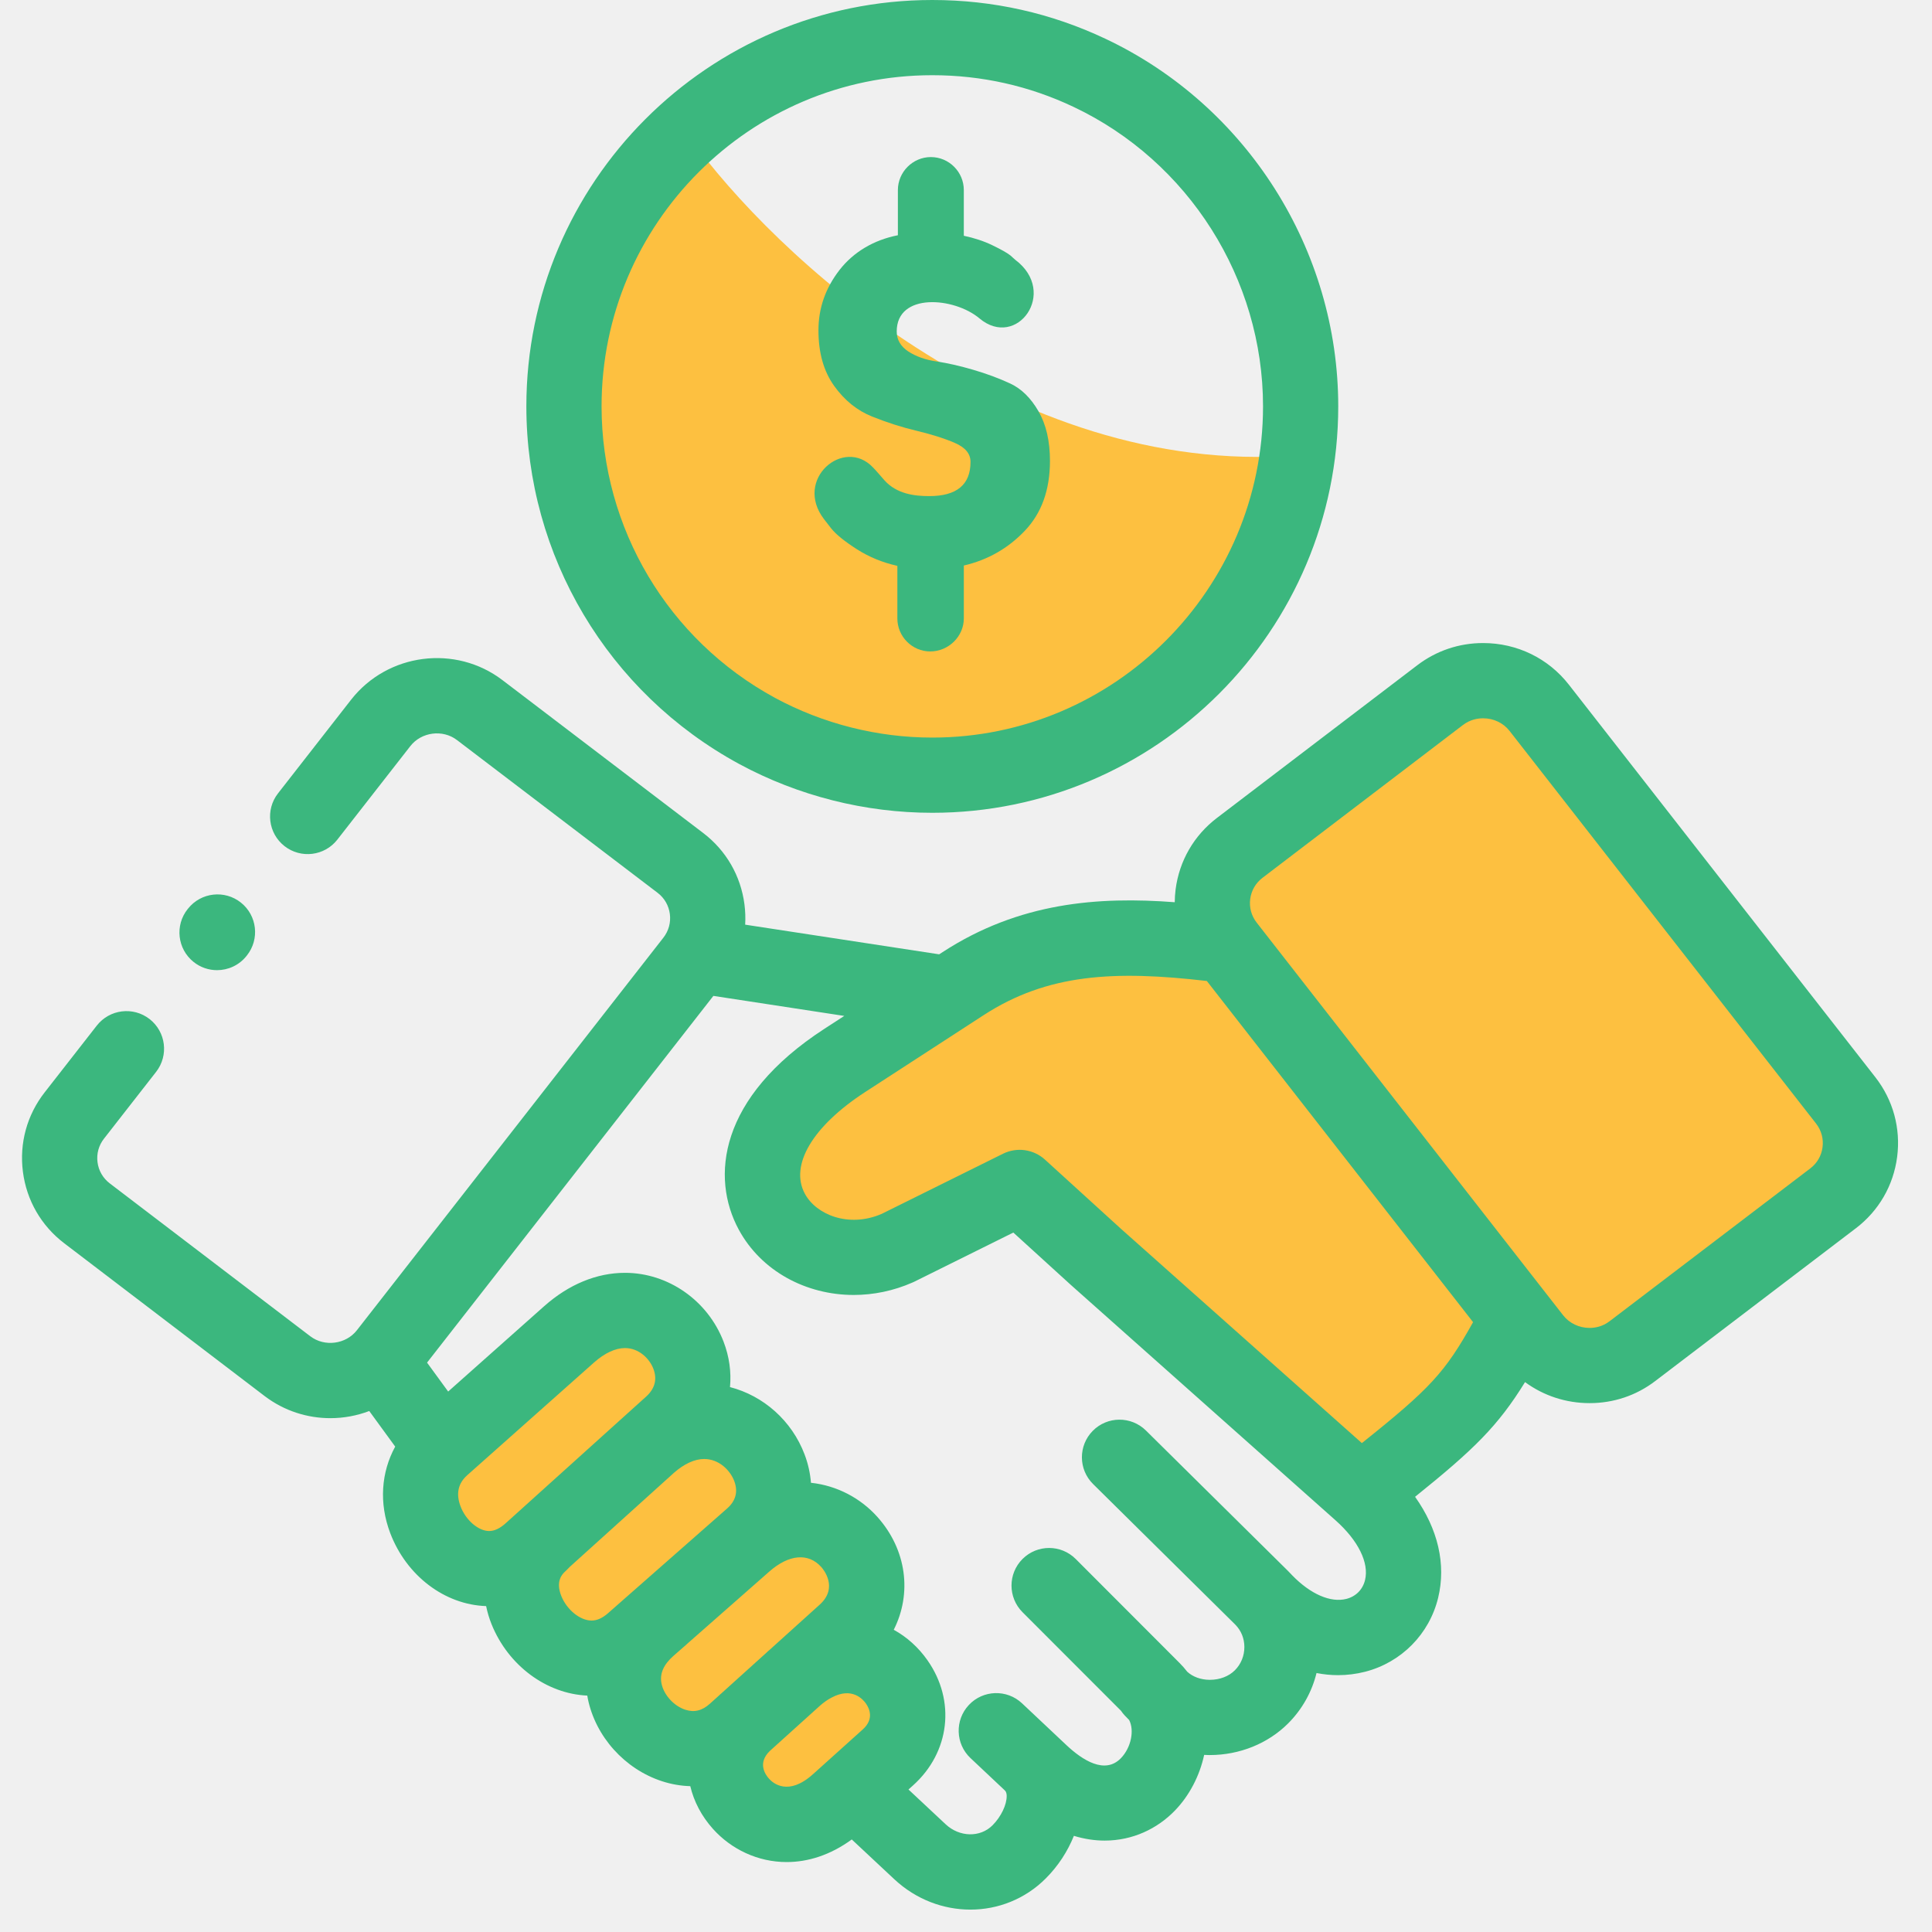
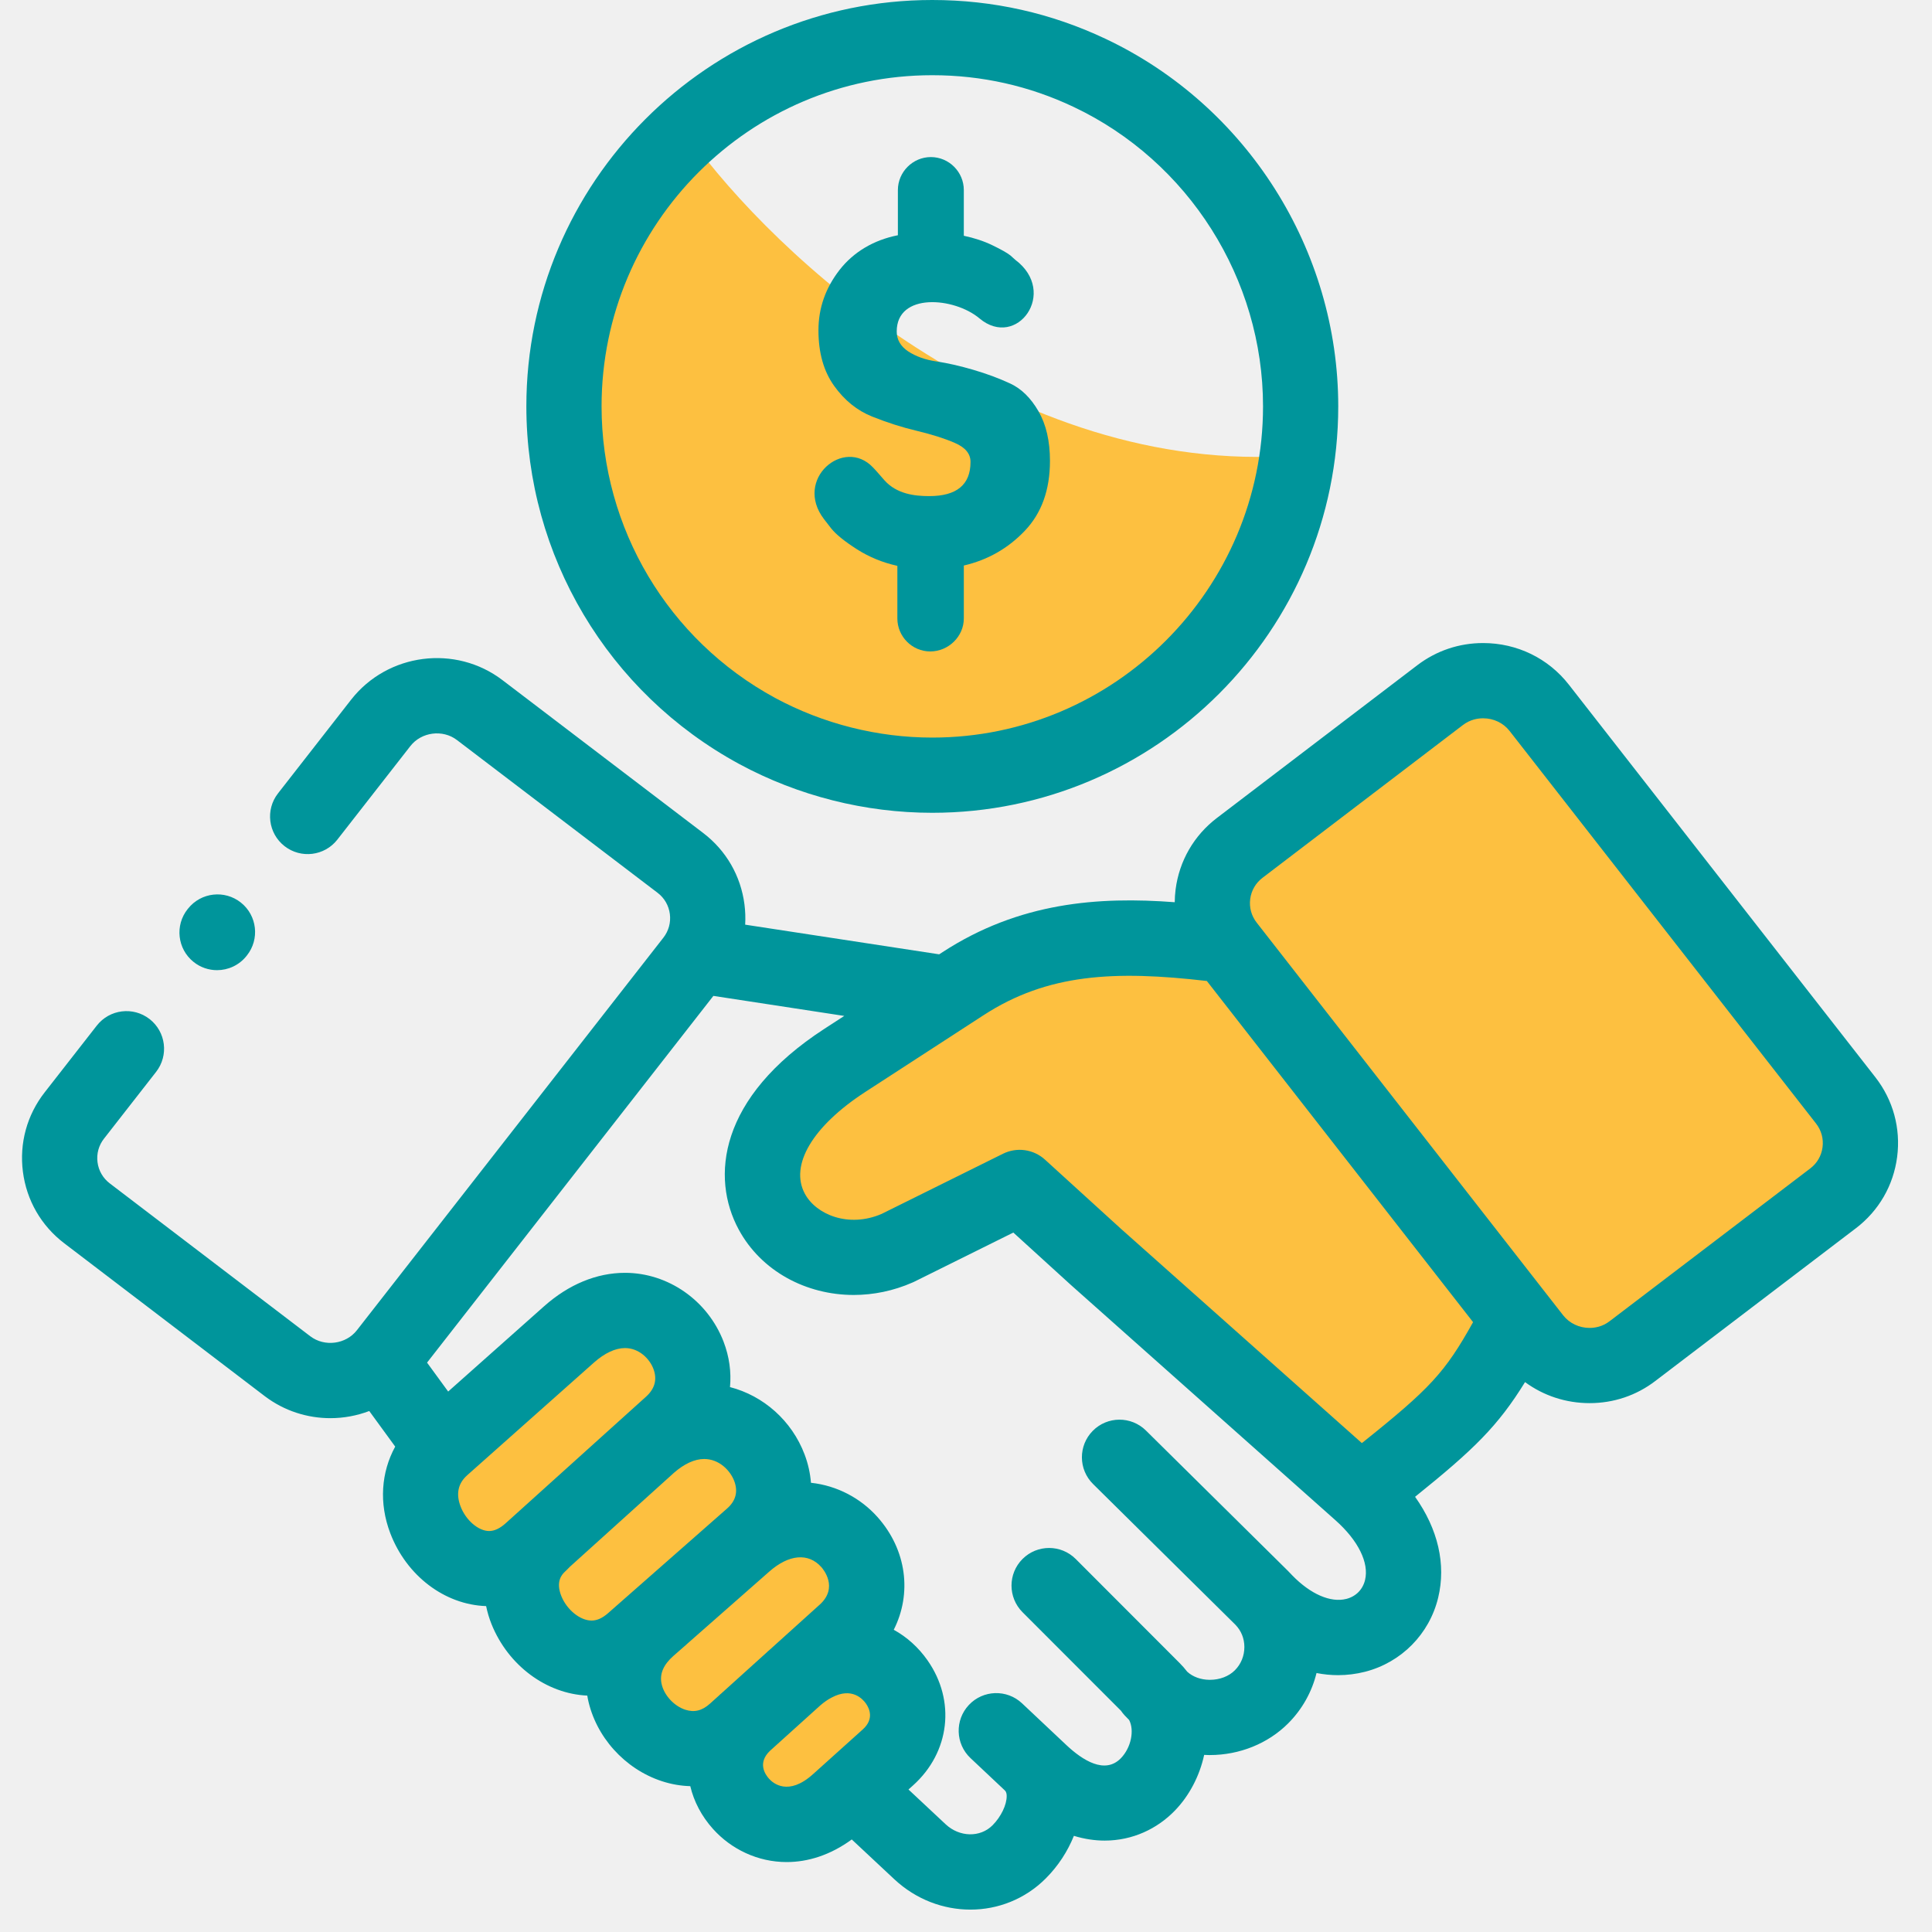
<svg xmlns="http://www.w3.org/2000/svg" width="70" height="70" viewBox="0 0 70 70" fill="none">
  <g clip-path="url(#clip0)">
    <path d="M44.5 33L48 27.5L53 25C53.667 24.833 55.1 24.6 55.5 25C55.9 25.4 61.667 33.167 64.5 37L67 41.5C66.5 42.5 65.4 44.6 65 45C64.6 45.4 60.833 47.167 59 48C58 48.167 55.9 48.5 55.5 48.5C55.1 48.5 50.333 42.167 48 39L45.375 34.5L44.5 33Z" fill="#FDC040" />
    <path d="M55.5 48.5C55.1 48.5 50.333 42.167 48 39L45.375 34.5H43.5H38.5C38 34.5 35.5 35.5 34.5 36L31.5 37.5C30.5 38 29.5 39 29 39.5C28.5 40 27.5 41.5 27.5 42C27.5 42.5 27.5 43.5 28 44C28.5 44.5 29.5 45 30 45H33C33.8 45 36 44 37 43.5C37.333 43.667 38.1 44.1 38.5 44.5C38.9 44.9 42.333 47.333 44 48.5L48 52.5C48.667 52.833 50.1 53.4 50.5 53C50.9 52.6 52.333 51.5 53 51L54.5 50L55.5 48.5Z" fill="#FDC040" />
    <path d="M15.5 54C15.5 54.8 16.833 56.333 17.5 57L21 60L23 61.5L25 63.5C25.667 63.833 27 64.6 27 65C27 65.4 29 65.833 30 66C30.5 65.667 31.6 64.9 32 64.5C32.5 64 32.5 64 32.5 63C32.5 62 32.5 61 32 60C31.5 59 31.5 57 31 56.5C30.5 56 28.5 55 28.5 54.5C28.5 54 27 52 26.5 51.5C26 51 25 49 24.5 48.5C24 48 22.5 47 21.5 47.5C20.5 48 17.5 50.5 17 51C16.6 51.4 15.833 53.167 15.5 54Z" fill="#FDC040" />
    <path d="M25 5C28 9.167 36.6 17.3 47 16.5L45 22.5L42 25L32.5 28L25 25.5L20.5 17.5L21 11L23.5 6.5L25 5Z" fill="#FDC040" />
-     <path d="M33.665 17.975C33.137 17.975 32.49 17.898 32.047 17.404C31.893 17.23 31.758 17.068 31.627 16.933C30.571 15.822 28.752 17.365 29.854 18.808L30.12 19.151C30.294 19.367 30.606 19.618 31.053 19.904C31.488 20.181 31.974 20.382 32.513 20.502V22.407C32.513 23.063 33.048 23.603 33.704 23.603C34.363 23.603 34.921 23.063 34.921 22.407V20.49C35.785 20.29 36.524 19.869 37.129 19.233C37.738 18.596 38.042 17.751 38.042 16.698C38.042 15.98 37.904 15.382 37.626 14.9C37.349 14.421 37.01 14.086 36.605 13.897C36.197 13.708 35.754 13.542 35.264 13.399C34.779 13.257 34.336 13.156 33.927 13.095C33.523 13.036 33.184 12.913 32.906 12.732C32.629 12.546 32.49 12.307 32.49 12.01C32.49 10.591 34.571 10.764 35.488 11.536C36.84 12.674 38.354 10.591 36.786 9.414L36.605 9.252C36.482 9.156 36.266 9.036 35.954 8.885C35.645 8.735 35.299 8.623 34.921 8.542V7.389V6.887C34.921 6.231 34.386 5.691 33.727 5.691C33.072 5.691 32.532 6.231 32.532 6.887V8.523C31.654 8.696 30.925 9.132 30.421 9.777C29.912 10.432 29.654 11.158 29.654 11.968C29.654 12.782 29.843 13.449 30.22 13.978C30.598 14.506 31.057 14.877 31.6 15.093C32.139 15.309 32.679 15.482 33.218 15.61C33.761 15.741 34.22 15.883 34.597 16.049C34.975 16.212 35.164 16.439 35.164 16.736C35.164 17.562 34.663 17.975 33.665 17.975Z" fill="#3BB77E" />
-     <path d="M67.95 39.033L56.846 24.811C56.098 23.85 54.964 23.299 53.735 23.299C52.868 23.299 52.047 23.575 51.357 24.098L44.09 29.637C43.259 30.271 42.727 31.191 42.594 32.227C42.574 32.382 42.565 32.536 42.563 32.689C39.793 32.479 36.931 32.69 34.153 34.496L34.028 34.577L26.999 33.502C27.013 33.259 27.005 33.013 26.973 32.766C26.839 31.732 26.309 30.814 25.478 30.181L18.21 24.646C16.507 23.344 14.044 23.66 12.72 25.353L10.073 28.745C9.61 29.338 9.716 30.194 10.309 30.657C10.902 31.12 11.759 31.015 12.222 30.422L14.868 27.032C15.269 26.519 16.041 26.419 16.556 26.813L23.827 32.349C24.073 32.536 24.23 32.809 24.27 33.116C24.31 33.424 24.227 33.728 24.037 33.972L12.931 48.197C12.533 48.708 11.76 48.808 11.245 48.417L3.978 42.877C3.731 42.689 3.572 42.415 3.533 42.108C3.494 41.801 3.577 41.499 3.768 41.255L5.656 38.836C6.119 38.242 6.014 37.386 5.42 36.923C4.827 36.46 3.971 36.566 3.507 37.159L1.62 39.576C0.977 40.398 0.697 41.42 0.83 42.455C0.963 43.491 1.494 44.411 2.326 45.045L9.595 50.587C10.303 51.123 11.139 51.383 11.97 51.383C12.45 51.383 12.928 51.295 13.379 51.124L14.319 52.413C13.808 53.346 13.728 54.466 14.139 55.548C14.727 57.094 16.113 58.142 17.613 58.192C17.659 58.413 17.723 58.633 17.811 58.851C18.416 60.348 19.796 61.368 21.279 61.435C21.286 61.474 21.291 61.513 21.299 61.552C21.581 62.923 22.633 64.094 23.979 64.535C24.322 64.648 24.668 64.706 25.01 64.716C25.141 65.268 25.415 65.801 25.836 66.269C26.493 66.999 27.451 67.466 28.503 67.466C29.267 67.466 30.08 67.218 30.861 66.647L32.404 68.09C33.19 68.823 34.179 69.189 35.16 69.189C36.154 69.189 37.138 68.812 37.889 68.06C38.337 67.612 38.684 67.078 38.909 66.516C39.292 66.633 39.666 66.688 40.025 66.688C41.036 66.688 41.928 66.261 42.566 65.603C43.089 65.064 43.464 64.347 43.629 63.583C43.684 63.586 43.74 63.588 43.795 63.589C43.809 63.589 43.822 63.589 43.836 63.589C44.911 63.589 45.942 63.172 46.671 62.443C47.181 61.932 47.532 61.303 47.7 60.617C47.959 60.668 48.221 60.694 48.481 60.694C48.809 60.694 49.136 60.653 49.459 60.571C50.773 60.234 51.788 59.207 52.107 57.89C52.401 56.675 52.098 55.396 51.271 54.232C53.411 52.511 54.277 51.662 55.255 50.076C55.923 50.568 56.736 50.838 57.595 50.838C58.465 50.838 59.288 50.561 59.972 50.038L67.243 44.501C68.073 43.869 68.603 42.951 68.737 41.917C68.871 40.882 68.592 39.858 67.95 39.033ZM18.325 55.187C18.117 55.376 17.914 55.472 17.724 55.472C17.332 55.472 16.877 55.08 16.687 54.58C16.515 54.126 16.595 53.746 16.927 53.452L16.931 53.448L16.935 53.444L21.526 49.363C21.911 49.023 22.297 48.843 22.645 48.843C23.153 48.843 23.533 49.229 23.671 49.588C23.819 49.971 23.73 50.313 23.409 50.603L22.608 51.325L22.606 51.327C22.602 51.33 22.599 51.334 22.595 51.337C22.566 51.363 22.536 51.39 22.507 51.416L18.325 55.187ZM22.036 58.444C21.829 58.627 21.632 58.716 21.434 58.716C21.02 58.716 20.539 58.327 20.339 57.831C20.118 57.283 20.38 57.031 20.463 56.951C20.516 56.9 20.58 56.839 20.647 56.767L20.648 56.766L20.662 56.754C20.924 56.52 23.233 54.434 24.336 53.437L24.418 53.363C24.792 53.035 25.17 52.862 25.513 52.862C26.055 52.862 26.457 53.276 26.603 53.66C26.747 54.043 26.66 54.377 26.346 54.654L26.063 54.903C26.061 54.905 26.059 54.906 26.057 54.908L26.055 54.91L22.036 58.444ZM26.098 61.386C26.079 61.403 26.062 61.42 26.044 61.438L25.724 61.726C25.44 61.983 25.155 62.053 24.828 61.946C24.415 61.81 24.054 61.413 23.969 61.003C23.895 60.645 24.038 60.315 24.401 59.995L24.856 59.597C24.868 59.587 24.878 59.576 24.889 59.566L27.867 56.946C28.581 56.315 29.288 56.252 29.758 56.778C29.825 56.852 30.386 57.519 29.701 58.138L27.871 59.789C27.852 59.806 27.832 59.822 27.812 59.839C27.806 59.846 27.8 59.853 27.793 59.859L26.119 61.37C26.113 61.375 26.105 61.38 26.098 61.386ZM27.863 64.446C27.719 64.287 27.442 63.873 27.896 63.437L29.721 61.79C29.859 61.672 29.992 61.578 30.117 61.514C30.123 61.511 30.129 61.508 30.134 61.505C30.87 61.112 31.268 61.57 31.373 61.72C31.508 61.912 31.672 62.29 31.259 62.661L30.009 63.785C30.004 63.789 30 63.794 29.995 63.798L29.453 64.285C28.562 65.085 28.01 64.611 27.863 64.446ZM49.458 57.248C49.374 57.593 49.128 57.842 48.782 57.931C48.209 58.077 47.483 57.759 46.819 57.077C46.769 57.022 46.718 56.968 46.664 56.915L41.52 51.831C40.985 51.302 40.122 51.306 39.593 51.842C39.064 52.377 39.069 53.24 39.604 53.769L44.74 58.846C44.749 58.855 44.757 58.864 44.766 58.873C44.971 59.084 45.085 59.365 45.086 59.671C45.087 59.993 44.965 60.294 44.742 60.517C44.522 60.738 44.193 60.863 43.837 60.863C43.832 60.863 43.827 60.863 43.822 60.863C43.507 60.86 43.219 60.755 43.017 60.571C42.931 60.46 42.839 60.353 42.736 60.251L38.976 56.486C38.444 55.953 37.581 55.953 37.049 56.484C36.516 57.016 36.516 57.879 37.047 58.412L40.614 61.982C40.657 62.045 40.704 62.106 40.759 62.163L40.911 62.319C41.106 62.691 40.985 63.319 40.611 63.704C40.033 64.299 39.221 63.775 38.641 63.231L37.031 61.715C36.483 61.199 35.62 61.225 35.105 61.773C34.589 62.321 34.615 63.183 35.163 63.699L36.393 64.857C36.396 64.86 36.398 64.863 36.401 64.866C36.429 64.892 36.472 64.932 36.474 65.069C36.479 65.389 36.268 65.827 35.961 66.134C35.513 66.583 34.767 66.567 34.264 66.098L32.916 64.837L33.081 64.689C34.418 63.488 34.634 61.624 33.606 60.157C33.271 59.679 32.852 59.308 32.382 59.05C33.044 57.743 32.859 56.157 31.79 54.961C31.186 54.286 30.334 53.826 29.383 53.724C29.355 53.382 29.281 53.037 29.152 52.698C28.689 51.472 27.66 50.57 26.449 50.257C26.5 49.714 26.425 49.154 26.215 48.608C25.641 47.118 24.207 46.117 22.645 46.117C21.62 46.117 20.608 46.535 19.717 47.325L16.238 50.418L15.473 49.37L25.847 36.083L30.59 36.809L29.872 37.274C26.029 39.768 25.747 42.668 26.766 44.55C27.581 46.057 29.207 46.919 30.934 46.919C31.645 46.918 32.373 46.772 33.068 46.465C33.086 46.457 33.105 46.449 33.123 46.44L36.715 44.658L38.79 46.547C38.792 46.549 38.794 46.55 38.796 46.552C38.798 46.554 38.799 46.556 38.801 46.557L48.388 55.083C49.21 55.814 49.61 56.623 49.458 57.248ZM49.343 52.286L40.619 44.526L37.862 42.016C37.447 41.638 36.842 41.553 36.339 41.803L31.941 43.983C30.746 44.497 29.571 44.008 29.163 43.254C28.602 42.217 29.442 40.802 31.355 39.561L35.637 36.782C37.959 35.273 40.394 35.157 43.726 35.543L53.372 47.904C52.354 49.732 51.814 50.312 49.343 52.286ZM66.034 41.567C65.995 41.873 65.837 42.146 65.591 42.333L58.318 47.871C58.057 48.071 57.781 48.113 57.595 48.113C57.213 48.113 56.862 47.944 56.633 47.652L45.531 33.427C45.341 33.183 45.258 32.881 45.297 32.575C45.337 32.267 45.495 31.993 45.743 31.805L53.007 26.267C53.271 26.067 53.548 26.025 53.735 26.025C54.118 26.025 54.468 26.193 54.697 26.486L65.8 40.709C65.991 40.955 66.075 41.259 66.034 41.567Z" fill="#3BB77E" />
-     <path d="M26.788 27.684C28.927 28.839 31.344 29.449 33.777 29.449C41.888 29.449 48.487 22.843 48.487 14.722C48.487 9.055 45.179 3.829 40.059 1.408C38.087 0.474 35.974 0 33.777 0C25.668 0 19.071 6.604 19.071 14.722C19.071 20.137 22.027 25.103 26.788 27.684ZM33.777 2.725C35.567 2.725 37.288 3.111 38.893 3.871C43.066 5.844 45.762 10.104 45.762 14.722C45.762 21.34 40.385 26.724 33.777 26.724C31.795 26.724 29.825 26.226 28.084 25.287C24.206 23.184 21.796 19.136 21.796 14.722C21.796 8.107 27.171 2.725 33.777 2.725Z" fill="#3BB77E" />
-     <path d="M7.014 34.853C7.265 35.054 7.566 35.151 7.864 35.151C8.264 35.151 8.661 34.975 8.93 34.638L8.945 34.619C9.414 34.031 9.318 33.173 8.73 32.704C8.142 32.234 7.284 32.33 6.815 32.919L6.799 32.938C6.33 33.526 6.426 34.384 7.014 34.853Z" fill="#3BB77E" />
+     <path d="M33.665 17.975C33.137 17.975 32.49 17.898 32.047 17.404C31.893 17.23 31.758 17.068 31.627 16.933C30.571 15.822 28.752 17.365 29.854 18.808L30.12 19.151C30.294 19.367 30.606 19.618 31.053 19.904C31.488 20.181 31.974 20.382 32.513 20.502V22.407C32.513 23.063 33.048 23.603 33.704 23.603C34.363 23.603 34.921 23.063 34.921 22.407V20.49C35.785 20.29 36.524 19.869 37.129 19.233C37.738 18.596 38.042 17.751 38.042 16.698C38.042 15.98 37.904 15.382 37.626 14.9C37.349 14.421 37.01 14.086 36.605 13.897C36.197 13.708 35.754 13.542 35.264 13.399C34.779 13.257 34.336 13.156 33.927 13.095C33.523 13.036 33.184 12.913 32.906 12.732C32.629 12.546 32.49 12.307 32.49 12.01C32.49 10.591 34.571 10.764 35.488 11.536C36.84 12.674 38.354 10.591 36.786 9.414L36.605 9.252C36.482 9.156 36.266 9.036 35.954 8.885C35.645 8.735 35.299 8.623 34.921 8.542V7.389V6.887C34.921 6.231 34.386 5.691 33.727 5.691C33.072 5.691 32.532 6.231 32.532 6.887V8.523C31.654 8.696 30.925 9.132 30.421 9.777C29.912 10.432 29.654 11.158 29.654 11.968C29.654 12.782 29.843 13.449 30.22 13.978C30.598 14.506 31.057 14.877 31.6 15.093C32.139 15.309 32.679 15.482 33.218 15.61C33.761 15.741 34.22 15.883 34.597 16.049C34.975 16.212 35.164 16.439 35.164 16.736C35.164 17.562 34.663 17.975 33.665 17.975Z" fill="#00959b" />
+     <path d="M67.95 39.033L56.846 24.811C56.098 23.85 54.964 23.299 53.735 23.299C52.868 23.299 52.047 23.575 51.357 24.098L44.09 29.637C43.259 30.271 42.727 31.191 42.594 32.227C42.574 32.382 42.565 32.536 42.563 32.689C39.793 32.479 36.931 32.69 34.153 34.496L34.028 34.577L26.999 33.502C27.013 33.259 27.005 33.013 26.973 32.766C26.839 31.732 26.309 30.814 25.478 30.181L18.21 24.646C16.507 23.344 14.044 23.66 12.72 25.353L10.073 28.745C9.61 29.338 9.716 30.194 10.309 30.657C10.902 31.12 11.759 31.015 12.222 30.422L14.868 27.032C15.269 26.519 16.041 26.419 16.556 26.813L23.827 32.349C24.073 32.536 24.23 32.809 24.27 33.116C24.31 33.424 24.227 33.728 24.037 33.972L12.931 48.197C12.533 48.708 11.76 48.808 11.245 48.417L3.978 42.877C3.731 42.689 3.572 42.415 3.533 42.108C3.494 41.801 3.577 41.499 3.768 41.255L5.656 38.836C6.119 38.242 6.014 37.386 5.42 36.923C4.827 36.46 3.971 36.566 3.507 37.159L1.62 39.576C0.977 40.398 0.697 41.42 0.83 42.455C0.963 43.491 1.494 44.411 2.326 45.045L9.595 50.587C10.303 51.123 11.139 51.383 11.97 51.383C12.45 51.383 12.928 51.295 13.379 51.124L14.319 52.413C13.808 53.346 13.728 54.466 14.139 55.548C14.727 57.094 16.113 58.142 17.613 58.192C17.659 58.413 17.723 58.633 17.811 58.851C18.416 60.348 19.796 61.368 21.279 61.435C21.286 61.474 21.291 61.513 21.299 61.552C21.581 62.923 22.633 64.094 23.979 64.535C24.322 64.648 24.668 64.706 25.01 64.716C25.141 65.268 25.415 65.801 25.836 66.269C26.493 66.999 27.451 67.466 28.503 67.466C29.267 67.466 30.08 67.218 30.861 66.647L32.404 68.09C33.19 68.823 34.179 69.189 35.16 69.189C36.154 69.189 37.138 68.812 37.889 68.06C38.337 67.612 38.684 67.078 38.909 66.516C39.292 66.633 39.666 66.688 40.025 66.688C41.036 66.688 41.928 66.261 42.566 65.603C43.089 65.064 43.464 64.347 43.629 63.583C43.684 63.586 43.74 63.588 43.795 63.589C43.809 63.589 43.822 63.589 43.836 63.589C44.911 63.589 45.942 63.172 46.671 62.443C47.181 61.932 47.532 61.303 47.7 60.617C47.959 60.668 48.221 60.694 48.481 60.694C48.809 60.694 49.136 60.653 49.459 60.571C50.773 60.234 51.788 59.207 52.107 57.89C52.401 56.675 52.098 55.396 51.271 54.232C53.411 52.511 54.277 51.662 55.255 50.076C55.923 50.568 56.736 50.838 57.595 50.838C58.465 50.838 59.288 50.561 59.972 50.038L67.243 44.501C68.073 43.869 68.603 42.951 68.737 41.917C68.871 40.882 68.592 39.858 67.95 39.033ZM18.325 55.187C18.117 55.376 17.914 55.472 17.724 55.472C17.332 55.472 16.877 55.08 16.687 54.58C16.515 54.126 16.595 53.746 16.927 53.452L16.931 53.448L16.935 53.444L21.526 49.363C21.911 49.023 22.297 48.843 22.645 48.843C23.153 48.843 23.533 49.229 23.671 49.588C23.819 49.971 23.73 50.313 23.409 50.603L22.608 51.325L22.606 51.327C22.602 51.33 22.599 51.334 22.595 51.337C22.566 51.363 22.536 51.39 22.507 51.416L18.325 55.187ZM22.036 58.444C21.829 58.627 21.632 58.716 21.434 58.716C21.02 58.716 20.539 58.327 20.339 57.831C20.118 57.283 20.38 57.031 20.463 56.951C20.516 56.9 20.58 56.839 20.647 56.767L20.648 56.766L20.662 56.754C20.924 56.52 23.233 54.434 24.336 53.437L24.418 53.363C24.792 53.035 25.17 52.862 25.513 52.862C26.055 52.862 26.457 53.276 26.603 53.66C26.747 54.043 26.66 54.377 26.346 54.654L26.063 54.903C26.061 54.905 26.059 54.906 26.057 54.908L26.055 54.91L22.036 58.444ZM26.098 61.386C26.079 61.403 26.062 61.42 26.044 61.438L25.724 61.726C25.44 61.983 25.155 62.053 24.828 61.946C24.415 61.81 24.054 61.413 23.969 61.003C23.895 60.645 24.038 60.315 24.401 59.995L24.856 59.597C24.868 59.587 24.878 59.576 24.889 59.566L27.867 56.946C28.581 56.315 29.288 56.252 29.758 56.778C29.825 56.852 30.386 57.519 29.701 58.138L27.871 59.789C27.852 59.806 27.832 59.822 27.812 59.839C27.806 59.846 27.8 59.853 27.793 59.859L26.119 61.37C26.113 61.375 26.105 61.38 26.098 61.386ZM27.863 64.446C27.719 64.287 27.442 63.873 27.896 63.437L29.721 61.79C29.859 61.672 29.992 61.578 30.117 61.514C30.123 61.511 30.129 61.508 30.134 61.505C30.87 61.112 31.268 61.57 31.373 61.72C31.508 61.912 31.672 62.29 31.259 62.661L30.009 63.785C30.004 63.789 30 63.794 29.995 63.798L29.453 64.285C28.562 65.085 28.01 64.611 27.863 64.446ZM49.458 57.248C49.374 57.593 49.128 57.842 48.782 57.931C48.209 58.077 47.483 57.759 46.819 57.077C46.769 57.022 46.718 56.968 46.664 56.915L41.52 51.831C40.985 51.302 40.122 51.306 39.593 51.842C39.064 52.377 39.069 53.24 39.604 53.769L44.74 58.846C44.749 58.855 44.757 58.864 44.766 58.873C44.971 59.084 45.085 59.365 45.086 59.671C45.087 59.993 44.965 60.294 44.742 60.517C44.522 60.738 44.193 60.863 43.837 60.863C43.832 60.863 43.827 60.863 43.822 60.863C43.507 60.86 43.219 60.755 43.017 60.571C42.931 60.46 42.839 60.353 42.736 60.251L38.976 56.486C38.444 55.953 37.581 55.953 37.049 56.484C36.516 57.016 36.516 57.879 37.047 58.412L40.614 61.982C40.657 62.045 40.704 62.106 40.759 62.163L40.911 62.319C41.106 62.691 40.985 63.319 40.611 63.704C40.033 64.299 39.221 63.775 38.641 63.231L37.031 61.715C36.483 61.199 35.62 61.225 35.105 61.773C34.589 62.321 34.615 63.183 35.163 63.699L36.393 64.857C36.396 64.86 36.398 64.863 36.401 64.866C36.429 64.892 36.472 64.932 36.474 65.069C36.479 65.389 36.268 65.827 35.961 66.134C35.513 66.583 34.767 66.567 34.264 66.098L32.916 64.837L33.081 64.689C34.418 63.488 34.634 61.624 33.606 60.157C33.271 59.679 32.852 59.308 32.382 59.05C33.044 57.743 32.859 56.157 31.79 54.961C31.186 54.286 30.334 53.826 29.383 53.724C29.355 53.382 29.281 53.037 29.152 52.698C28.689 51.472 27.66 50.57 26.449 50.257C26.5 49.714 26.425 49.154 26.215 48.608C25.641 47.118 24.207 46.117 22.645 46.117C21.62 46.117 20.608 46.535 19.717 47.325L16.238 50.418L15.473 49.37L25.847 36.083L30.59 36.809L29.872 37.274C26.029 39.768 25.747 42.668 26.766 44.55C27.581 46.057 29.207 46.919 30.934 46.919C31.645 46.918 32.373 46.772 33.068 46.465C33.086 46.457 33.105 46.449 33.123 46.44L36.715 44.658L38.79 46.547C38.792 46.549 38.794 46.55 38.796 46.552C38.798 46.554 38.799 46.556 38.801 46.557L48.388 55.083C49.21 55.814 49.61 56.623 49.458 57.248ZM49.343 52.286L40.619 44.526L37.862 42.016C37.447 41.638 36.842 41.553 36.339 41.803L31.941 43.983C30.746 44.497 29.571 44.008 29.163 43.254C28.602 42.217 29.442 40.802 31.355 39.561L35.637 36.782C37.959 35.273 40.394 35.157 43.726 35.543L53.372 47.904C52.354 49.732 51.814 50.312 49.343 52.286ZM66.034 41.567C65.995 41.873 65.837 42.146 65.591 42.333L58.318 47.871C58.057 48.071 57.781 48.113 57.595 48.113C57.213 48.113 56.862 47.944 56.633 47.652L45.531 33.427C45.341 33.183 45.258 32.881 45.297 32.575C45.337 32.267 45.495 31.993 45.743 31.805L53.007 26.267C53.271 26.067 53.548 26.025 53.735 26.025C54.118 26.025 54.468 26.193 54.697 26.486L65.8 40.709C65.991 40.955 66.075 41.259 66.034 41.567Z" fill="#00959b" />
+     <path d="M26.788 27.684C28.927 28.839 31.344 29.449 33.777 29.449C41.888 29.449 48.487 22.843 48.487 14.722C48.487 9.055 45.179 3.829 40.059 1.408C38.087 0.474 35.974 0 33.777 0C25.668 0 19.071 6.604 19.071 14.722C19.071 20.137 22.027 25.103 26.788 27.684ZM33.777 2.725C35.567 2.725 37.288 3.111 38.893 3.871C43.066 5.844 45.762 10.104 45.762 14.722C45.762 21.34 40.385 26.724 33.777 26.724C31.795 26.724 29.825 26.226 28.084 25.287C24.206 23.184 21.796 19.136 21.796 14.722C21.796 8.107 27.171 2.725 33.777 2.725Z" fill="#00959b" />
+     <path d="M7.014 34.853C7.265 35.054 7.566 35.151 7.864 35.151C8.264 35.151 8.661 34.975 8.93 34.638L8.945 34.619C9.414 34.031 9.318 33.173 8.73 32.704C8.142 32.234 7.284 32.33 6.815 32.919L6.799 32.938C6.33 33.526 6.426 34.384 7.014 34.853Z" fill="#00959b" />
  </g>
  <defs>
    <clipPath id="clip0">
      <rect width="69.189" height="69.189" fill="white" transform="translate(0.189209)" />
    </clipPath>
  </defs>
</svg>
